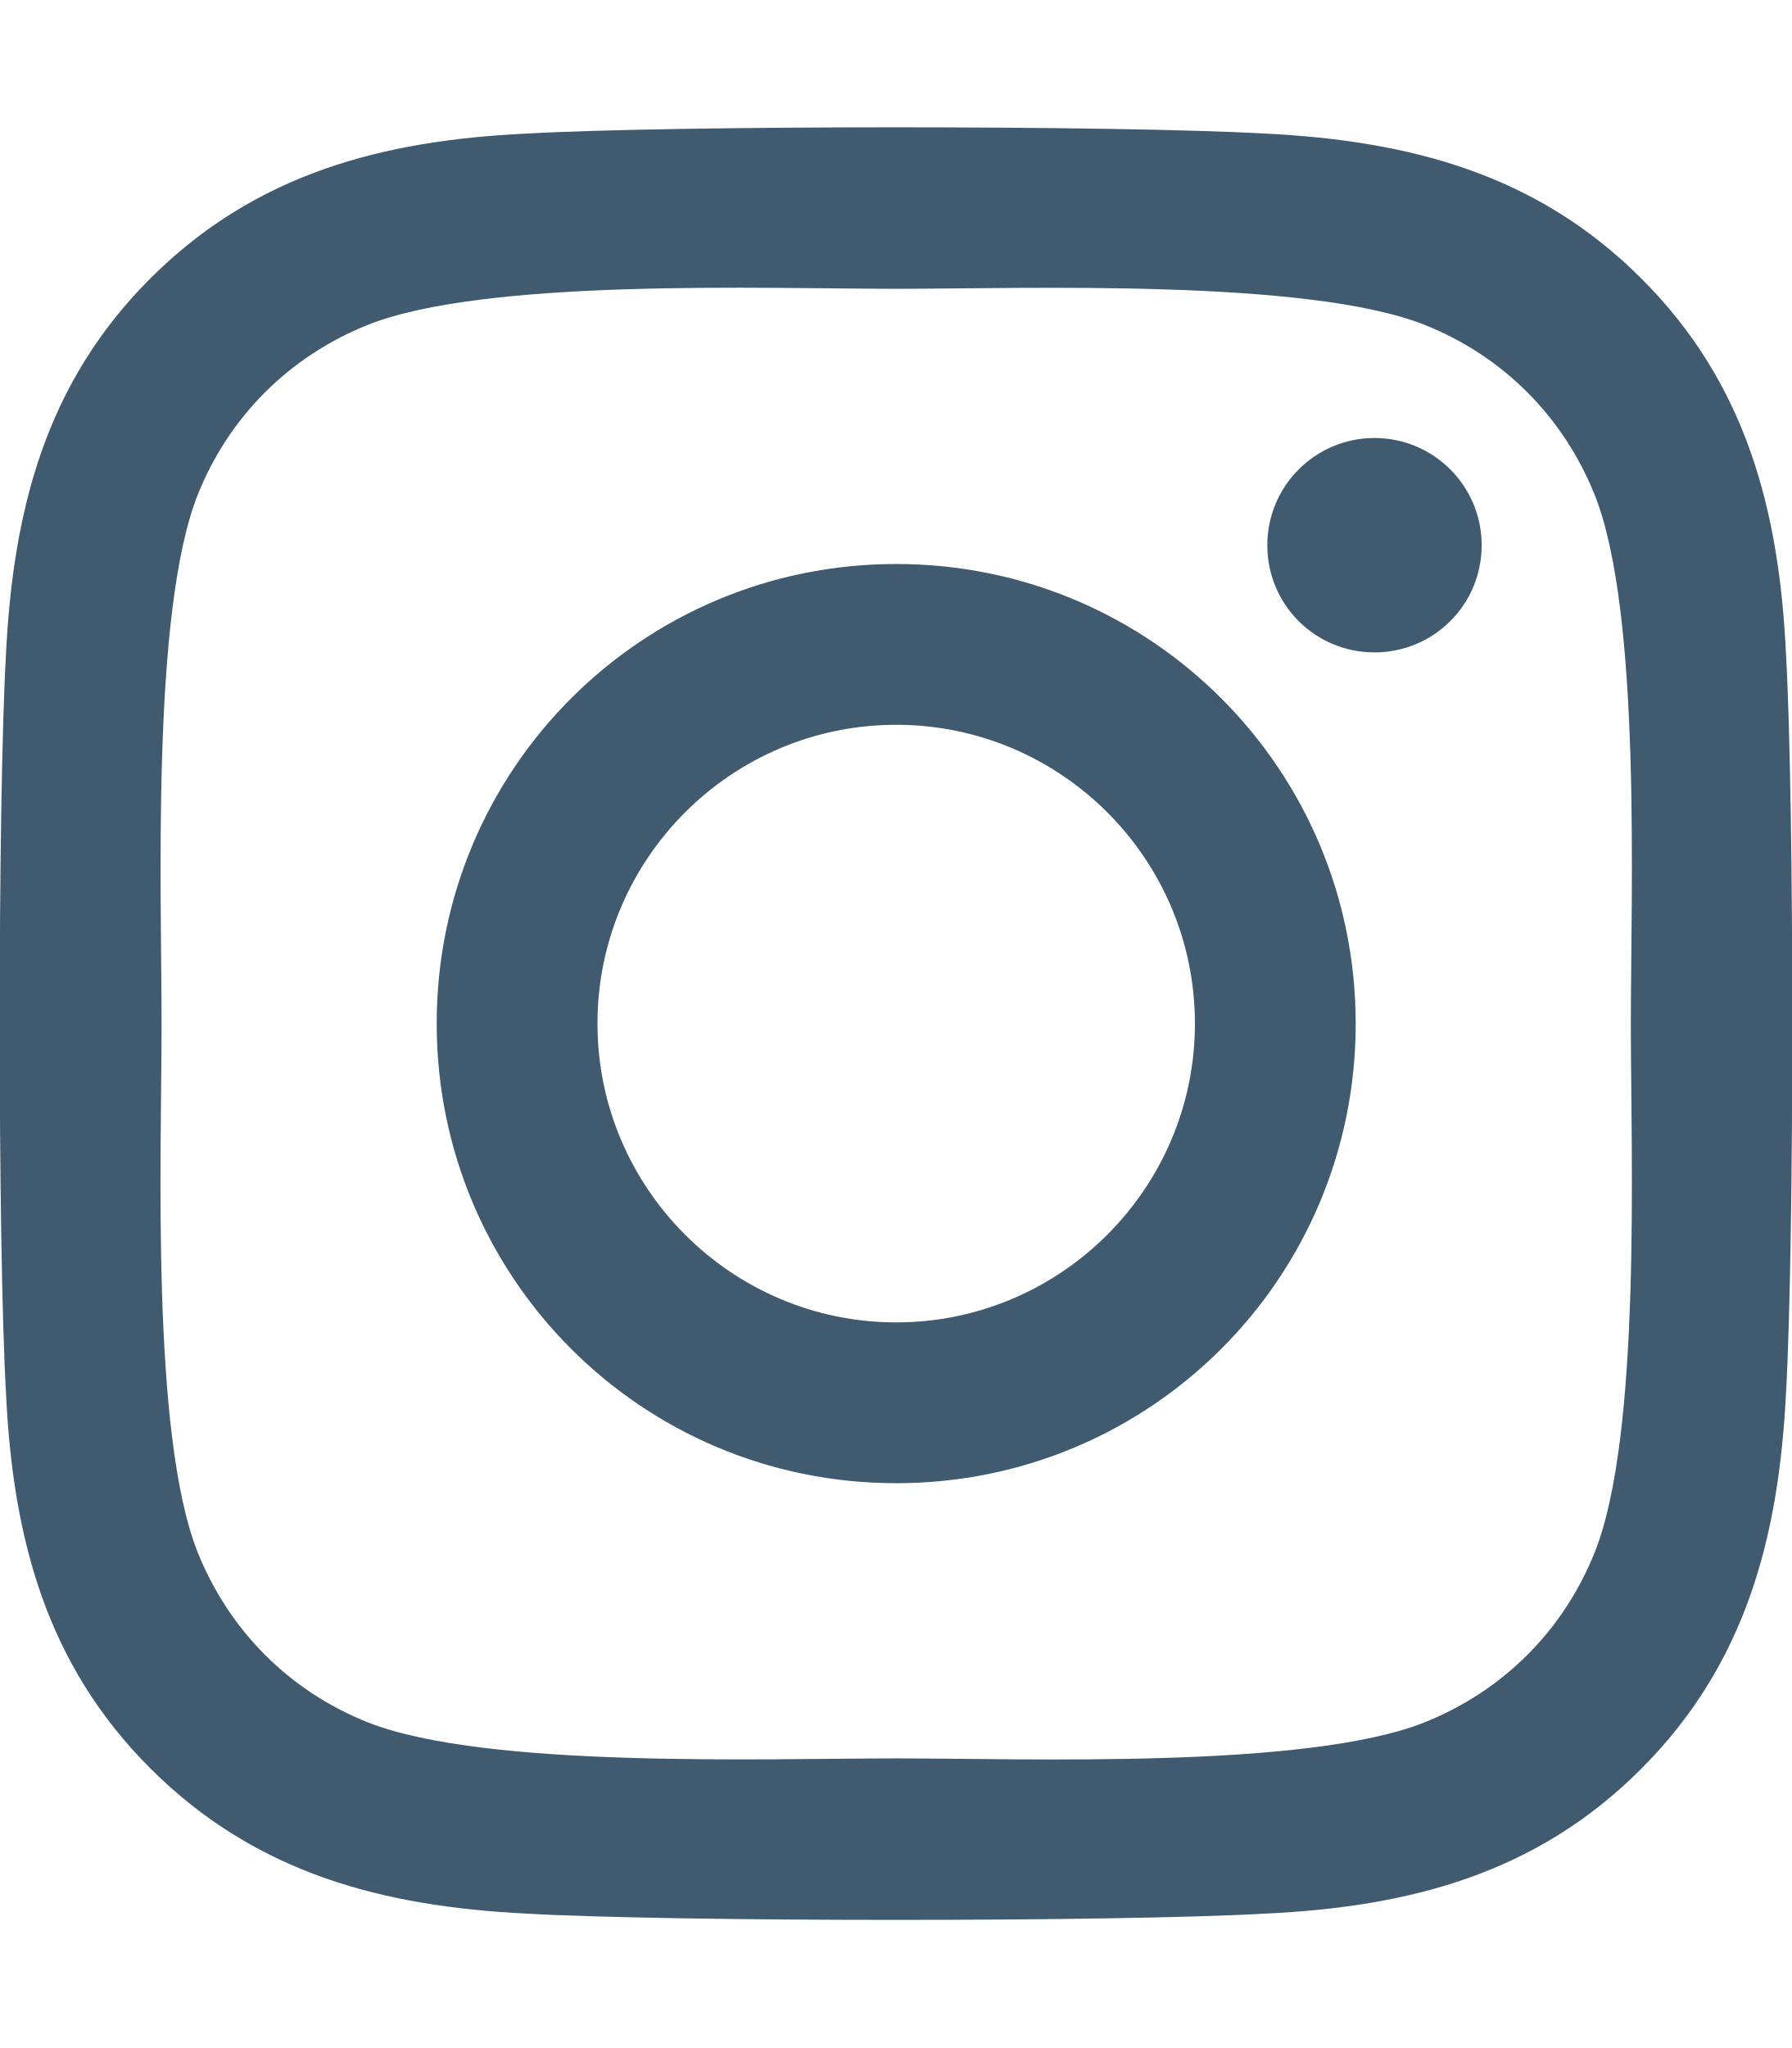
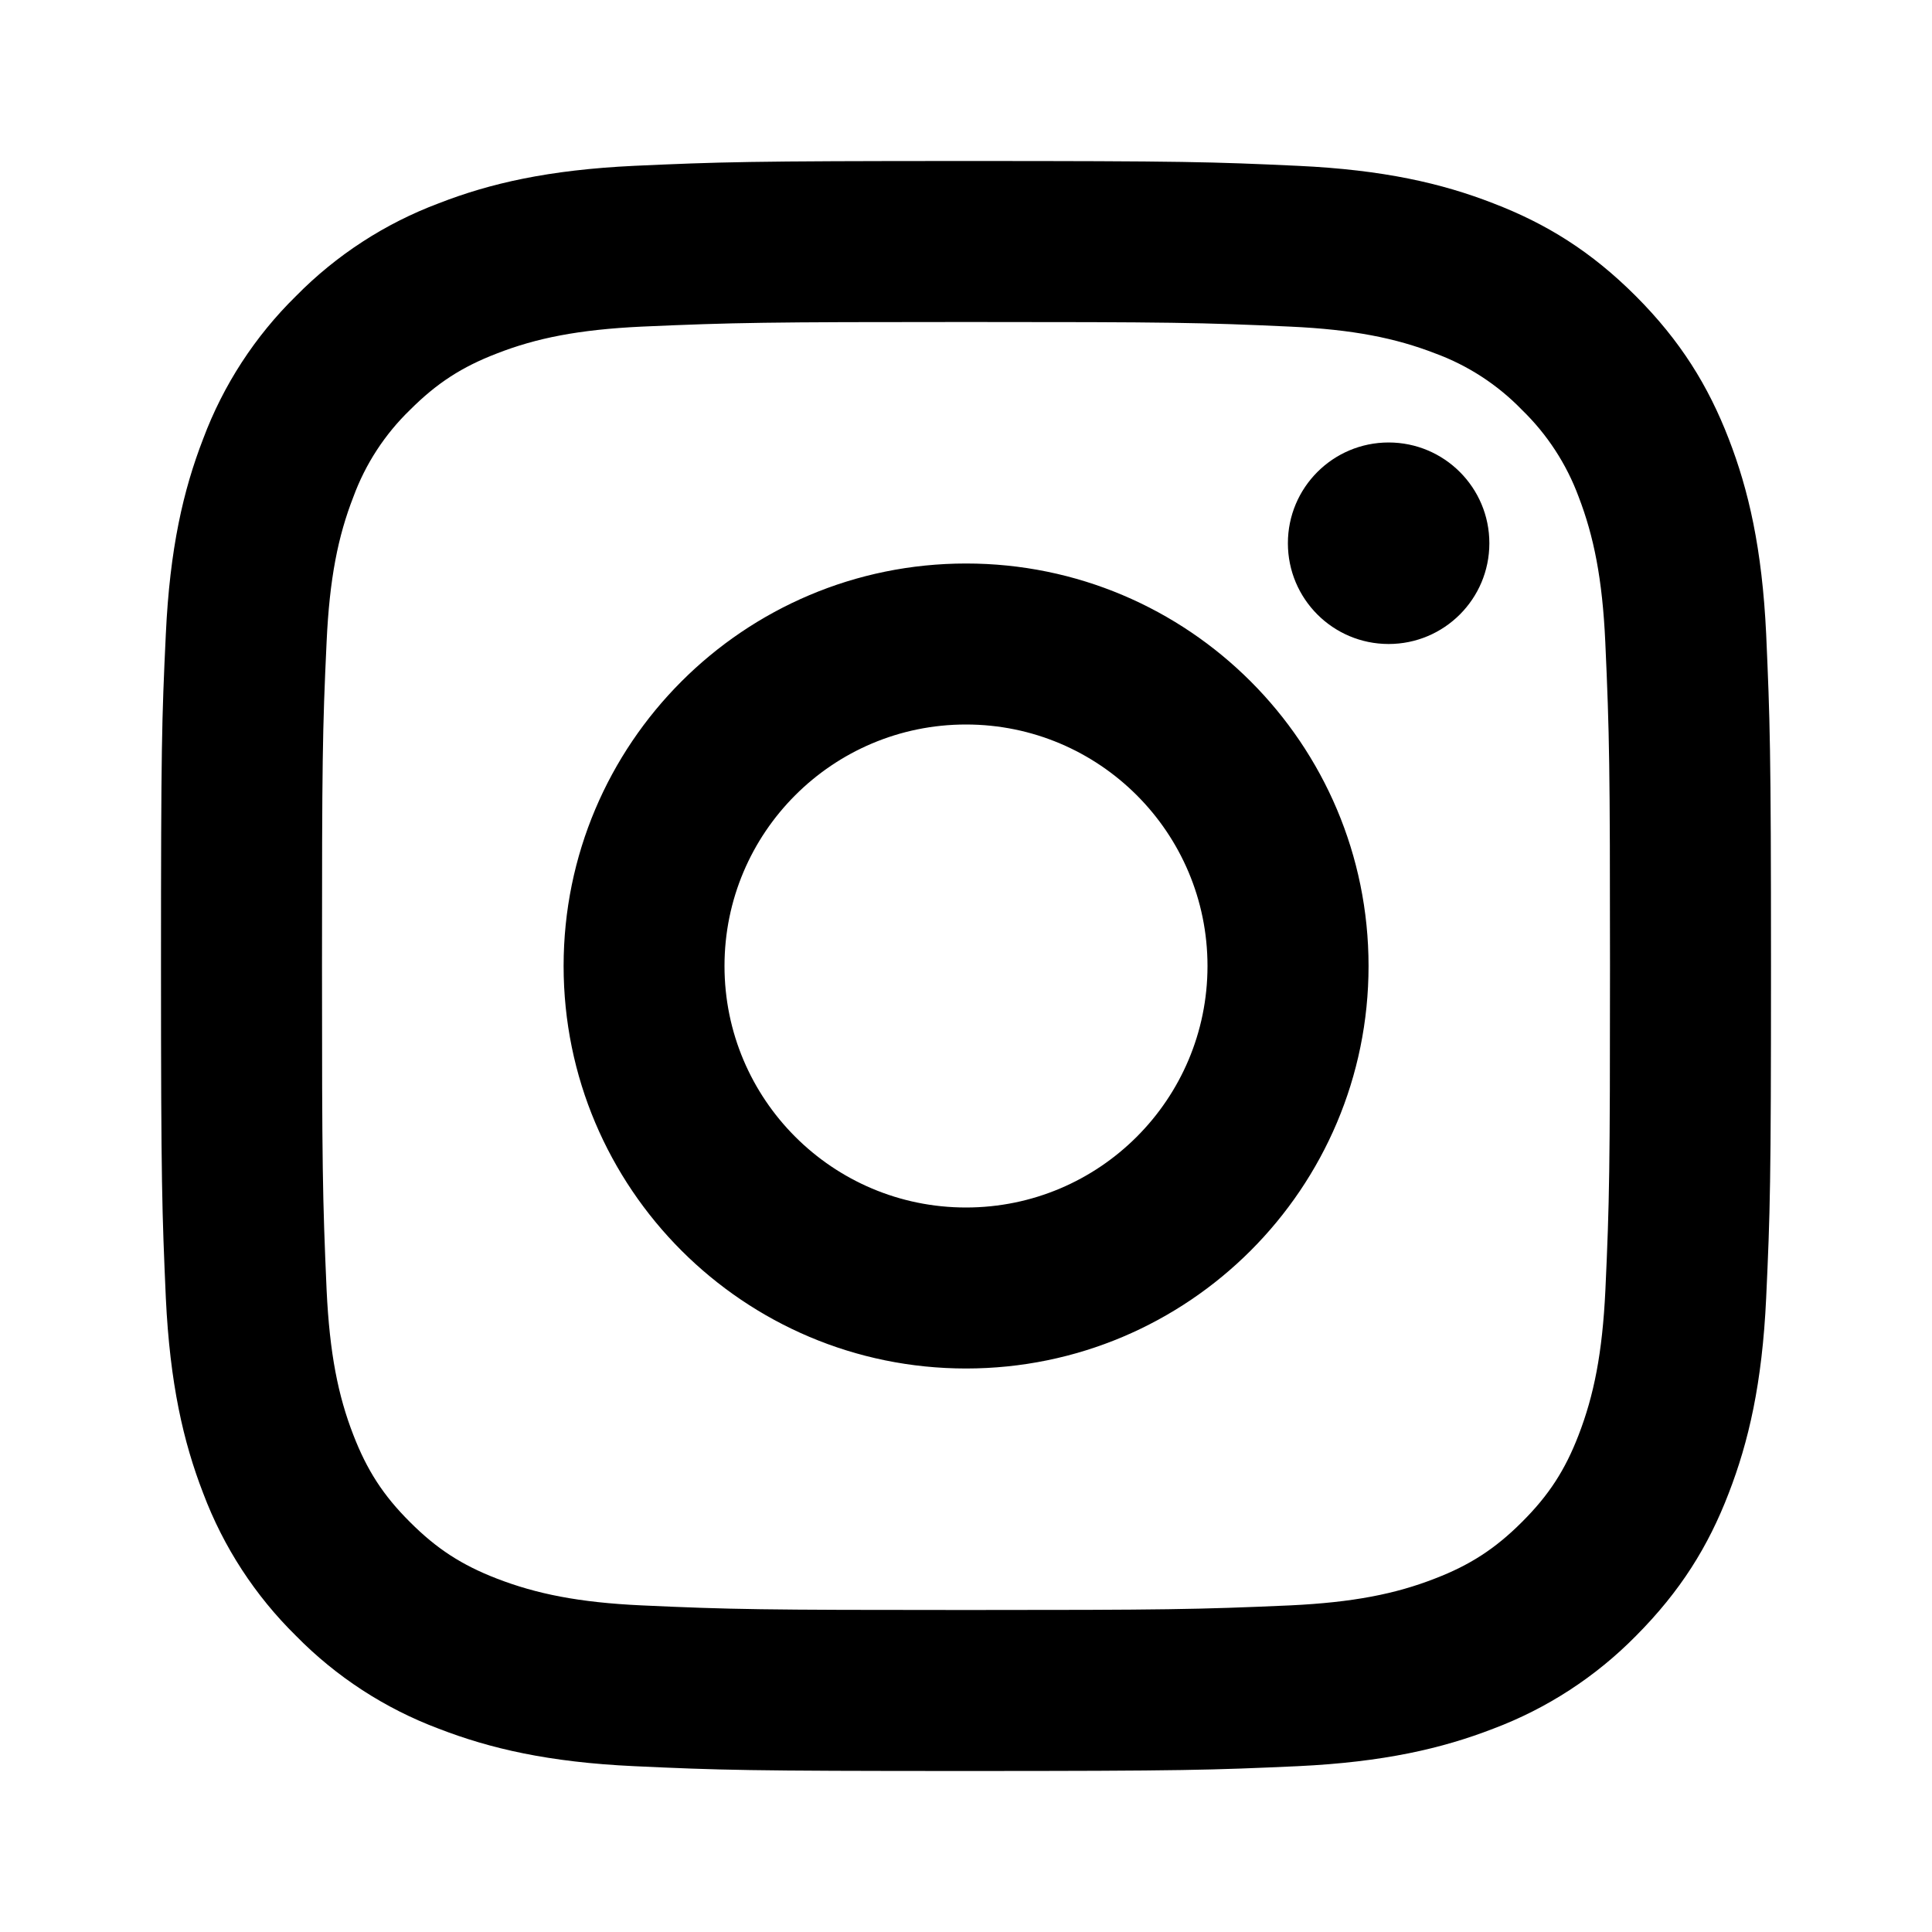
- <svg xmlns="http://www.w3.org/2000/svg" class="svg-inline--fa fa-instagram fa-w-14" aria-hidden="true" focusable="false" data-prefix="fab" data-icon="instagram" role="img" viewBox="0 0 448 512" data-fa-i2svg="">
-   <path fill="#405A70" d="M224.1 141c-63.6 0-114.9 51.3-114.9 114.9s51.3 114.9 114.9 114.9S339 319.5 339 255.9 287.7 141 224.1 141zm0 189.6c-41.1 0-74.7-33.5-74.7-74.7s33.5-74.7 74.7-74.7 74.7 33.5 74.7 74.7-33.6 74.7-74.7 74.7zm146.4-194.3c0 14.9-12 26.8-26.8 26.8-14.9 0-26.8-12-26.8-26.8s12-26.8 26.8-26.8 26.8 12 26.8 26.8zm76.1 27.2c-1.7-35.9-9.9-67.7-36.2-93.9-26.2-26.2-58-34.4-93.9-36.2-37-2.1-147.9-2.1-184.9 0-35.8 1.7-67.6 9.9-93.9 36.1s-34.4 58-36.2 93.9c-2.1 37-2.1 147.9 0 184.9 1.7 35.9 9.9 67.7 36.2 93.9s58 34.4 93.9 36.2c37 2.1 147.9 2.1 184.9 0 35.9-1.7 67.7-9.9 93.9-36.2 26.2-26.2 34.4-58 36.2-93.9 2.1-37 2.1-147.8 0-184.8zM398.8 388c-7.8 19.6-22.9 34.7-42.6 42.6-29.5 11.7-99.5 9-132.1 9s-102.7 2.6-132.1-9c-19.6-7.8-34.7-22.9-42.6-42.6-11.7-29.5-9-99.5-9-132.1s-2.6-102.7 9-132.1c7.8-19.6 22.9-34.7 42.6-42.6 29.5-11.7 99.5-9 132.1-9s102.7-2.6 132.1 9c19.6 7.8 34.7 22.9 42.6 42.6 11.7 29.5 9 99.5 9 132.1s2.7 102.7-9 132.1z" />
+ <svg xmlns="http://www.w3.org/2000/svg" width="18" height="18" fill="currentColor" viewBox="0 0 18 18">
+   <path d="M9 6.75a2.25 2.25 0 1 0 0 4.5 2.25 2.25 0 0 0 0-4.5Zm0-1.5a3.75 3.75 0 1 1 .001 7.5 3.75 3.75 0 0 1 0-7.5Zm4.876-.188a.938.938 0 1 1-1.877-.001.938.938 0 0 1 1.877 0ZM9 3c-1.856 0-2.159.005-3.022.043-.588.028-.982.107-1.348.25-.326.125-.56.276-.81.526a2.167 2.167 0 0 0-.528.811c-.143.367-.222.761-.249 1.348-.039.828-.043 1.118-.043 3.022 0 1.856.005 2.158.043 3.021.028.588.107.983.249 1.348.126.326.277.562.526.81.252.253.487.403.81.528.37.143.765.223 1.35.25.828.038 1.118.043 3.022.043 1.856 0 2.158-.005 3.021-.043.587-.028.982-.107 1.348-.25.325-.125.561-.277.81-.526.253-.252.403-.486.528-.81.143-.37.222-.764.25-1.35.038-.827.043-1.117.043-3.021 0-1.856-.005-2.158-.044-3.021-.027-.587-.107-.983-.248-1.35a2.184 2.184 0 0 0-.528-.81 2.163 2.163 0 0 0-.81-.527c-.367-.142-.762-.222-1.349-.249C11.194 3.005 10.905 3 9.001 3Zm0-1.5c2.037 0 2.292.008 3.092.045.798.037 1.342.163 1.82.349.495.19.912.448 1.329.865.416.417.674.835.865 1.329.185.477.311 1.022.349 1.82.035.8.045 1.054.045 3.092 0 2.037-.008 2.292-.045 3.092-.037.798-.164 1.342-.349 1.82-.19.495-.449.912-.865 1.33a3.685 3.685 0 0 1-1.329.864c-.478.185-1.022.311-1.82.349-.8.036-1.055.045-3.092.045-2.038 0-2.292-.008-3.092-.045-.798-.037-1.342-.164-1.82-.349a3.668 3.668 0 0 1-1.33-.865 3.68 3.68 0 0 1-.865-1.329c-.185-.478-.31-1.022-.348-1.82C1.51 11.292 1.5 11.037 1.5 9s.007-2.292.045-3.092c.037-.799.163-1.342.348-1.82a3.66 3.66 0 0 1 .865-1.33 3.673 3.673 0 0 1 1.33-.864c.477-.186 1.021-.311 1.82-.349C6.709 1.509 6.963 1.5 9 1.5Z" />
</svg>
